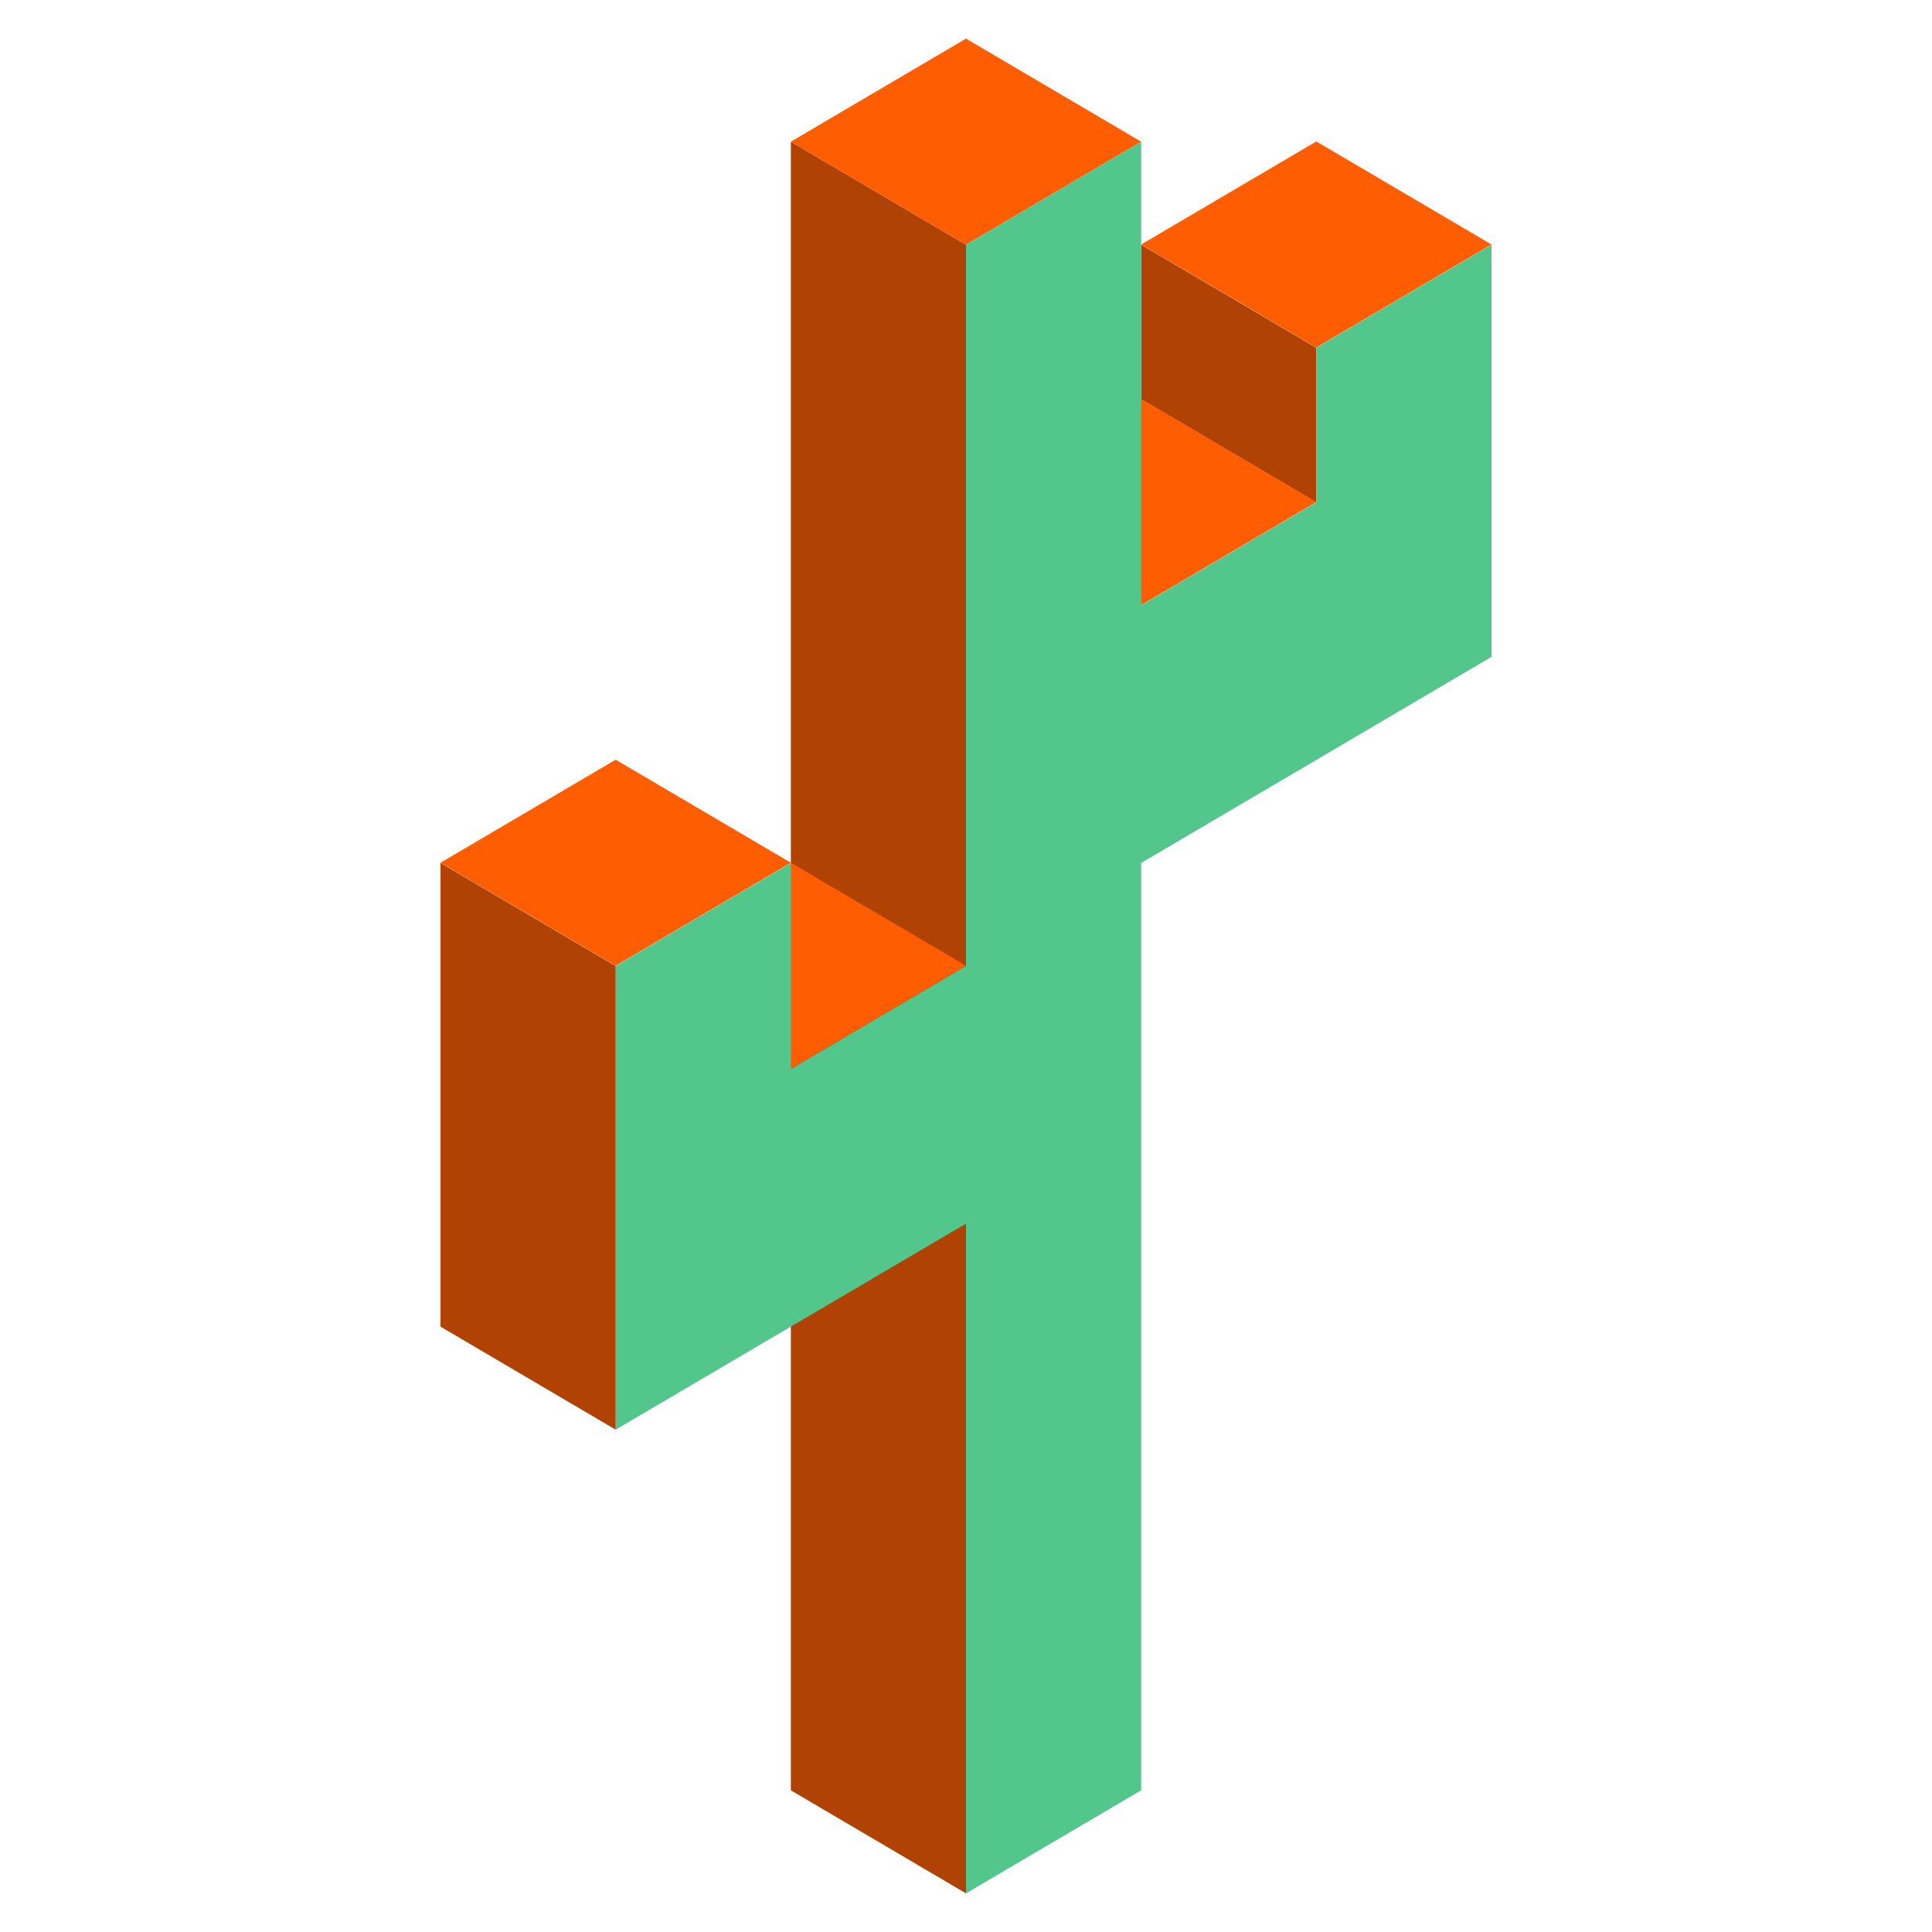
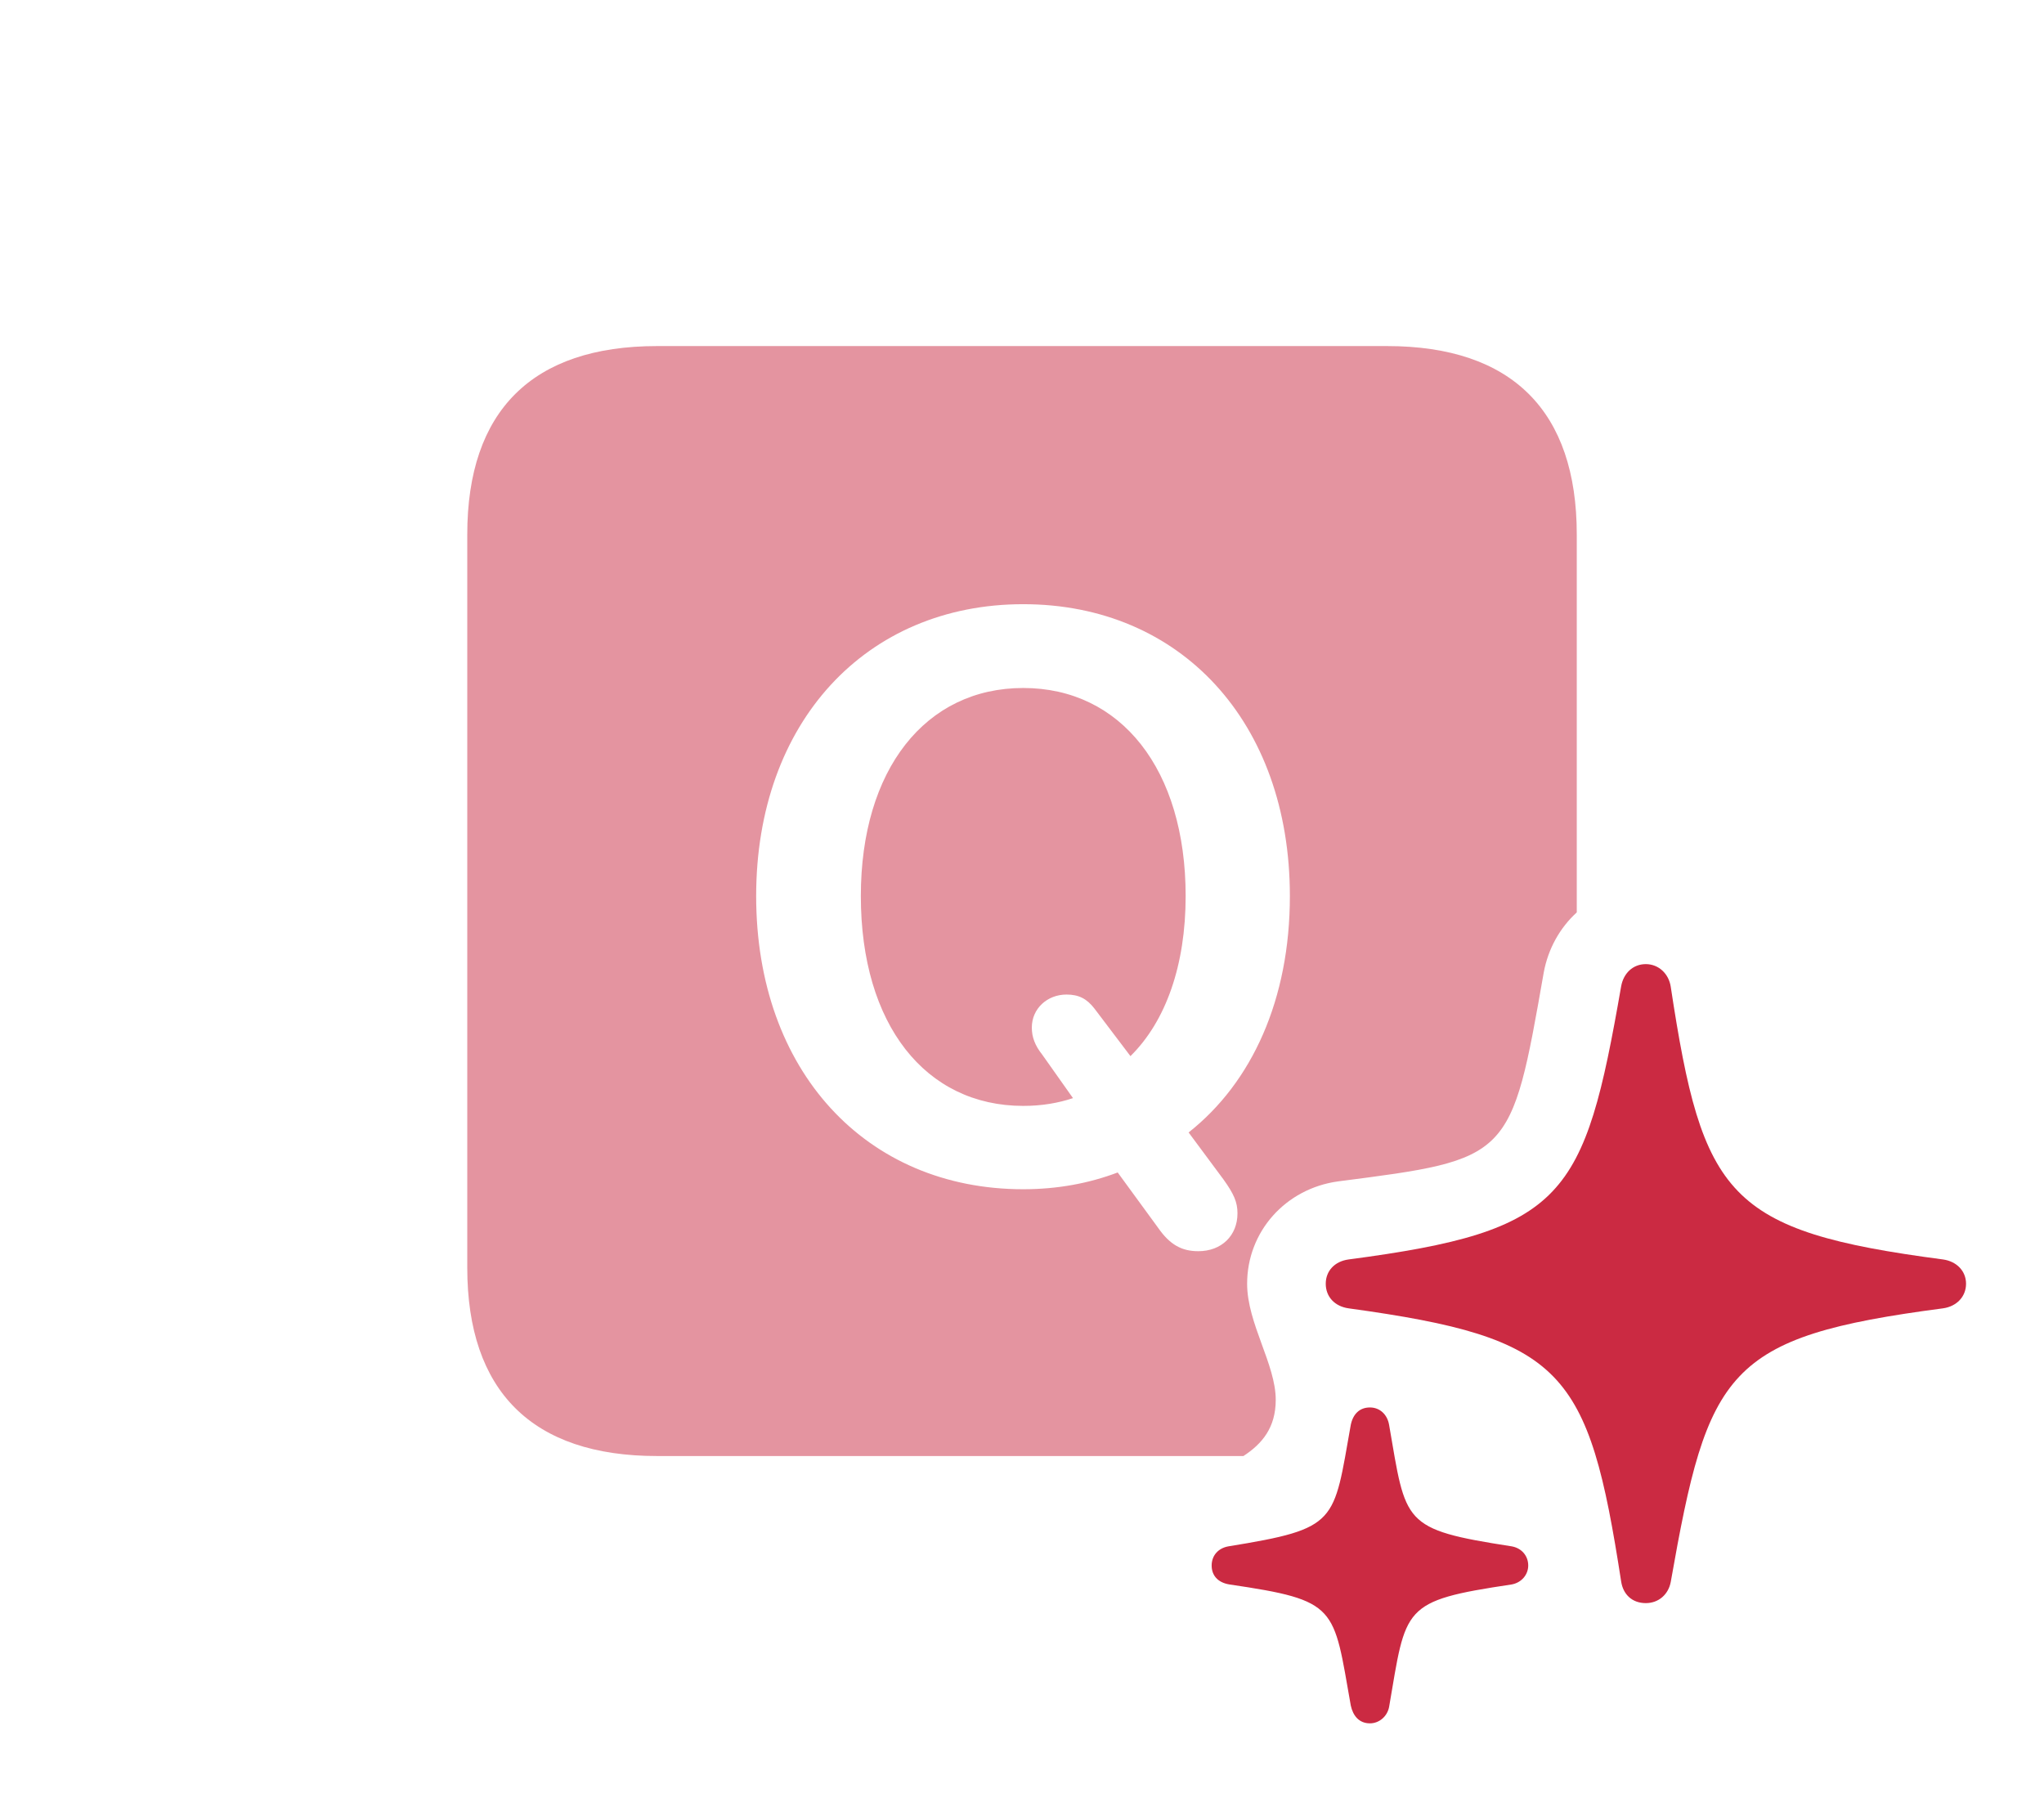
- <svg xmlns="http://www.w3.org/2000/svg" fill="none" viewBox="0 0 500 500">
-   <path fill="#B04304" d="M295.334 103.333v-40L340.667 90v40l-45.333-26.667ZM250.001 63.333l-45.334-26.666v426.666L250.001 490V63.333Z" />
-   <path fill="#FF5D01" d="m250.001 129.944 45.333-26.667 45.333 26.667-45.333 26.667-45.333-26.667ZM204.667 36.667 250.001 10l45.333 26.667-45.333 26.666-45.334-26.666ZM295.334 63.277l45.333-26.666L386 63.277l-45.333 26.667-45.333-26.667ZM114 223.277l45.333-26.667 45.334 26.667-45.334 26.667L114 223.277ZM250 249.944l-45.333-26.667v53.333L250 249.944Z" />
-   <path fill="#53C68C" d="m250 63.333 45.333-26.666v120L340.667 130V90L386 63.333V170l-90.667 53.333v240L250 490V316.667L159.333 370V250l45.334-26.667v53.334L250 250V63.333Z" />
-   <path fill="#B04304" d="M159.333 250 114 223.334v120L159.333 370V250Z" />
+ <svg xmlns="http://www.w3.org/2000/svg" version="1.1" viewBox="0 0 428.592 377.839">
+   <g>
+     <rect height="377.839" opacity="0" width="428.592" x="0" y="0" />
+     <path d="M330.621 112.067L330.621 191.313C327.083 194.539 324.616 198.944 323.701 203.89C316.832 243.056 316.832 243.056 280.593 247.713C269.511 249.233 261.501 258.284 261.501 269.176C261.501 277.49 267.5 286.052 267.5 293.524C267.5 299.342 264.659 302.736 260.724 305.303L137.765 305.303C111.628 305.303 97.978 291.749 97.978 265.801L97.978 112.067C97.978 86.12 111.628 72.565 137.765 72.565L290.835 72.565C317.067 72.565 330.621 86.21 330.621 112.067ZM158.555 187.888C158.555 224.569 181.594 249.362 214.558 249.362C221.736 249.362 228.385 248.112 234.363 245.845L242.792 257.388C245.314 261.031 247.811 262.353 251.267 262.353C256.131 262.353 259.479 259.089 259.479 254.405C259.479 252.086 258.746 250.379 256.53 247.293L249.232 237.454C262.528 226.963 270.465 209.544 270.465 187.888C270.465 151.43 247.567 126.688 214.558 126.688C181.594 126.688 158.555 151.43 158.555 187.888ZM248.611 187.888C248.611 202.379 244.46 214.137 237.037 221.451L229.497 211.493C227.91 209.429 226.225 208.538 223.621 208.538C219.61 208.538 216.356 211.473 216.356 215.455C216.356 217.448 217.004 219.211 218.544 221.146L224.987 230.257C221.897 231.287 218.466 231.886 214.558 231.886C194.086 231.886 180.504 214.87 180.504 187.888C180.504 161.319 194.086 144.259 214.558 144.259C235.03 144.259 248.611 161.319 248.611 187.888Z" fill="#cb2a42" fill-opacity="0.5" />
+     <path d="M345.094 336.144C347.809 336.144 349.835 334.304 350.323 331.724C358.152 287.274 361.91 280.314 407.405 274.336C410.262 273.944 412.246 271.896 412.246 269.176C412.246 266.502 410.262 264.475 407.405 264.083C362.141 258.126 357.005 250.871 350.323 206.884C349.909 204.189 347.809 202.159 345.094 202.159C342.379 202.159 340.419 204.094 339.932 206.79C332.195 251.24 328.195 258.084 282.783 264.083C279.853 264.475 277.987 266.502 277.987 269.176C277.987 271.896 279.853 273.923 282.783 274.336C327.911 280.546 333.068 287.169 339.932 331.63C340.345 334.304 342.211 336.144 345.094 336.144ZM287.253 361.353C289.211 361.353 290.898 359.878 291.269 357.919C294.889 336.867 293.795 335.699 316.98 332.23C319.099 331.837 320.443 330.127 320.443 328.258C320.443 326.25 319.078 324.613 316.98 324.242C293.837 320.656 294.868 319.491 291.269 298.763C290.898 296.594 289.327 295.118 287.253 295.118C285.084 295.118 283.703 296.499 283.236 298.763C279.564 319.365 280.661 320.488 257.571 324.242C255.357 324.635 254.063 326.25 254.063 328.258C254.063 330.338 255.357 331.837 257.779 332.23C280.64 335.594 279.543 336.825 283.236 357.614C283.703 359.783 284.989 361.353 287.253 361.353Z" fill="#cb2a42" />
+   </g>
</svg>
